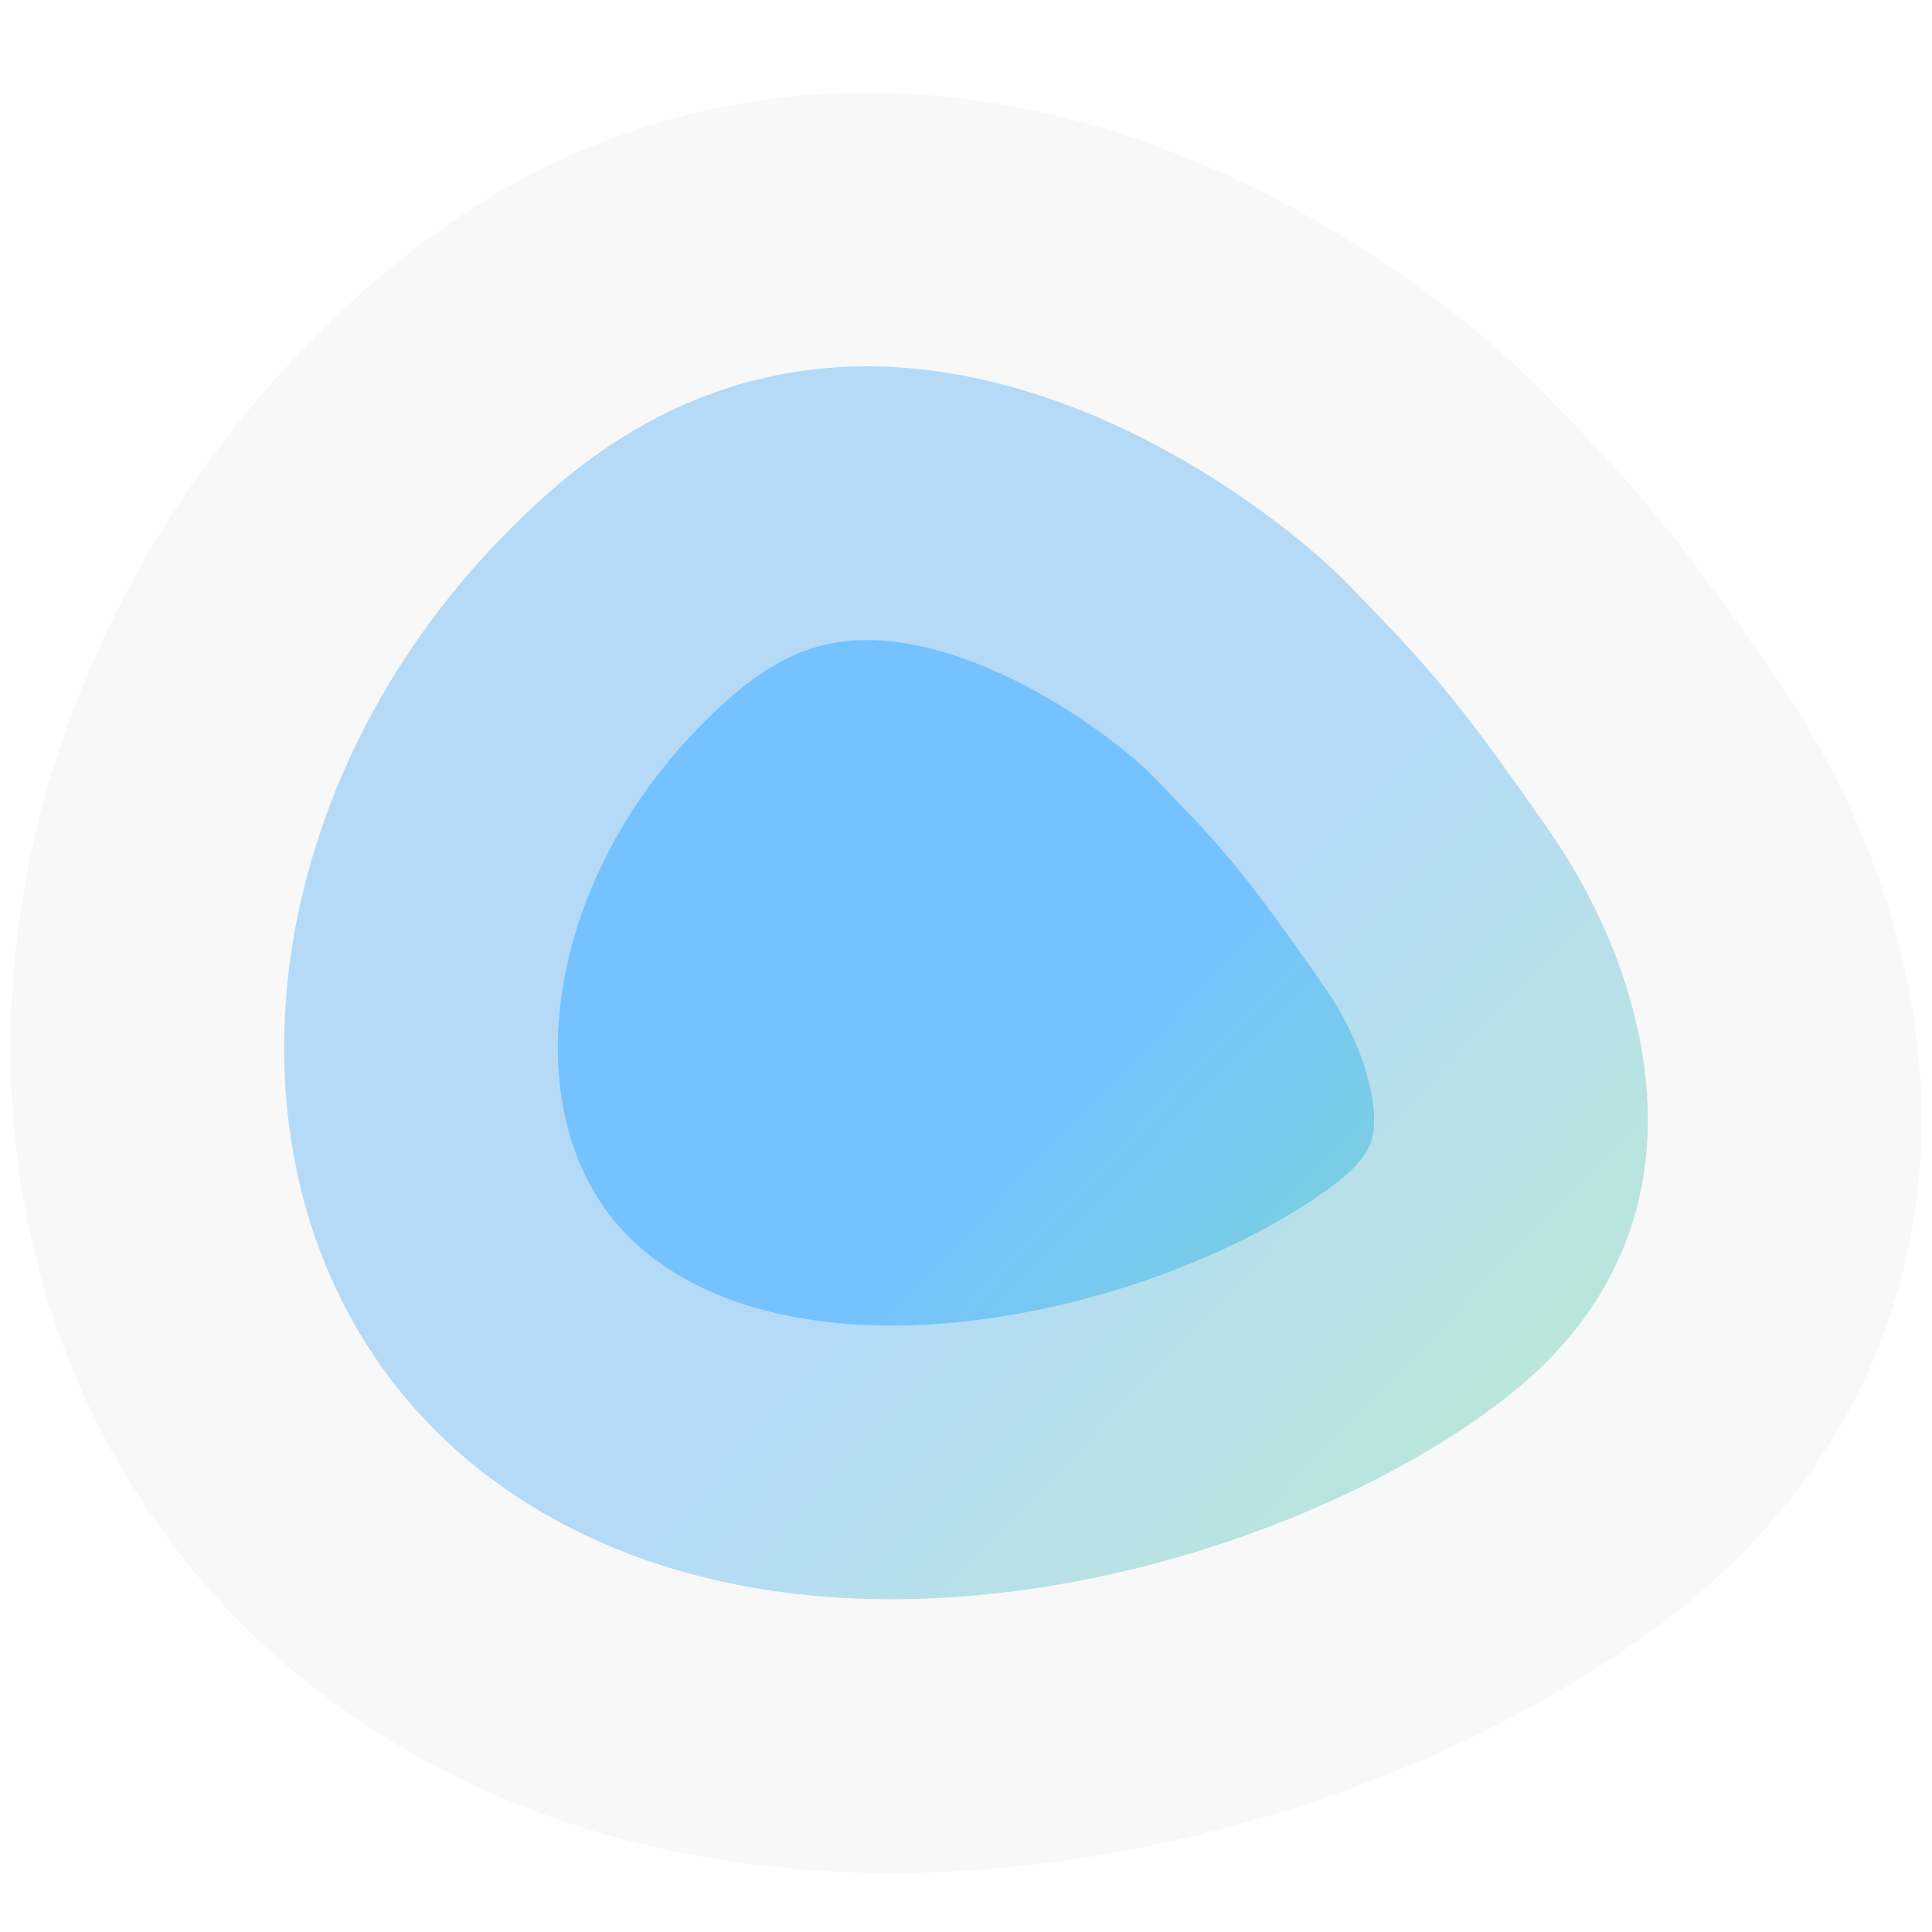
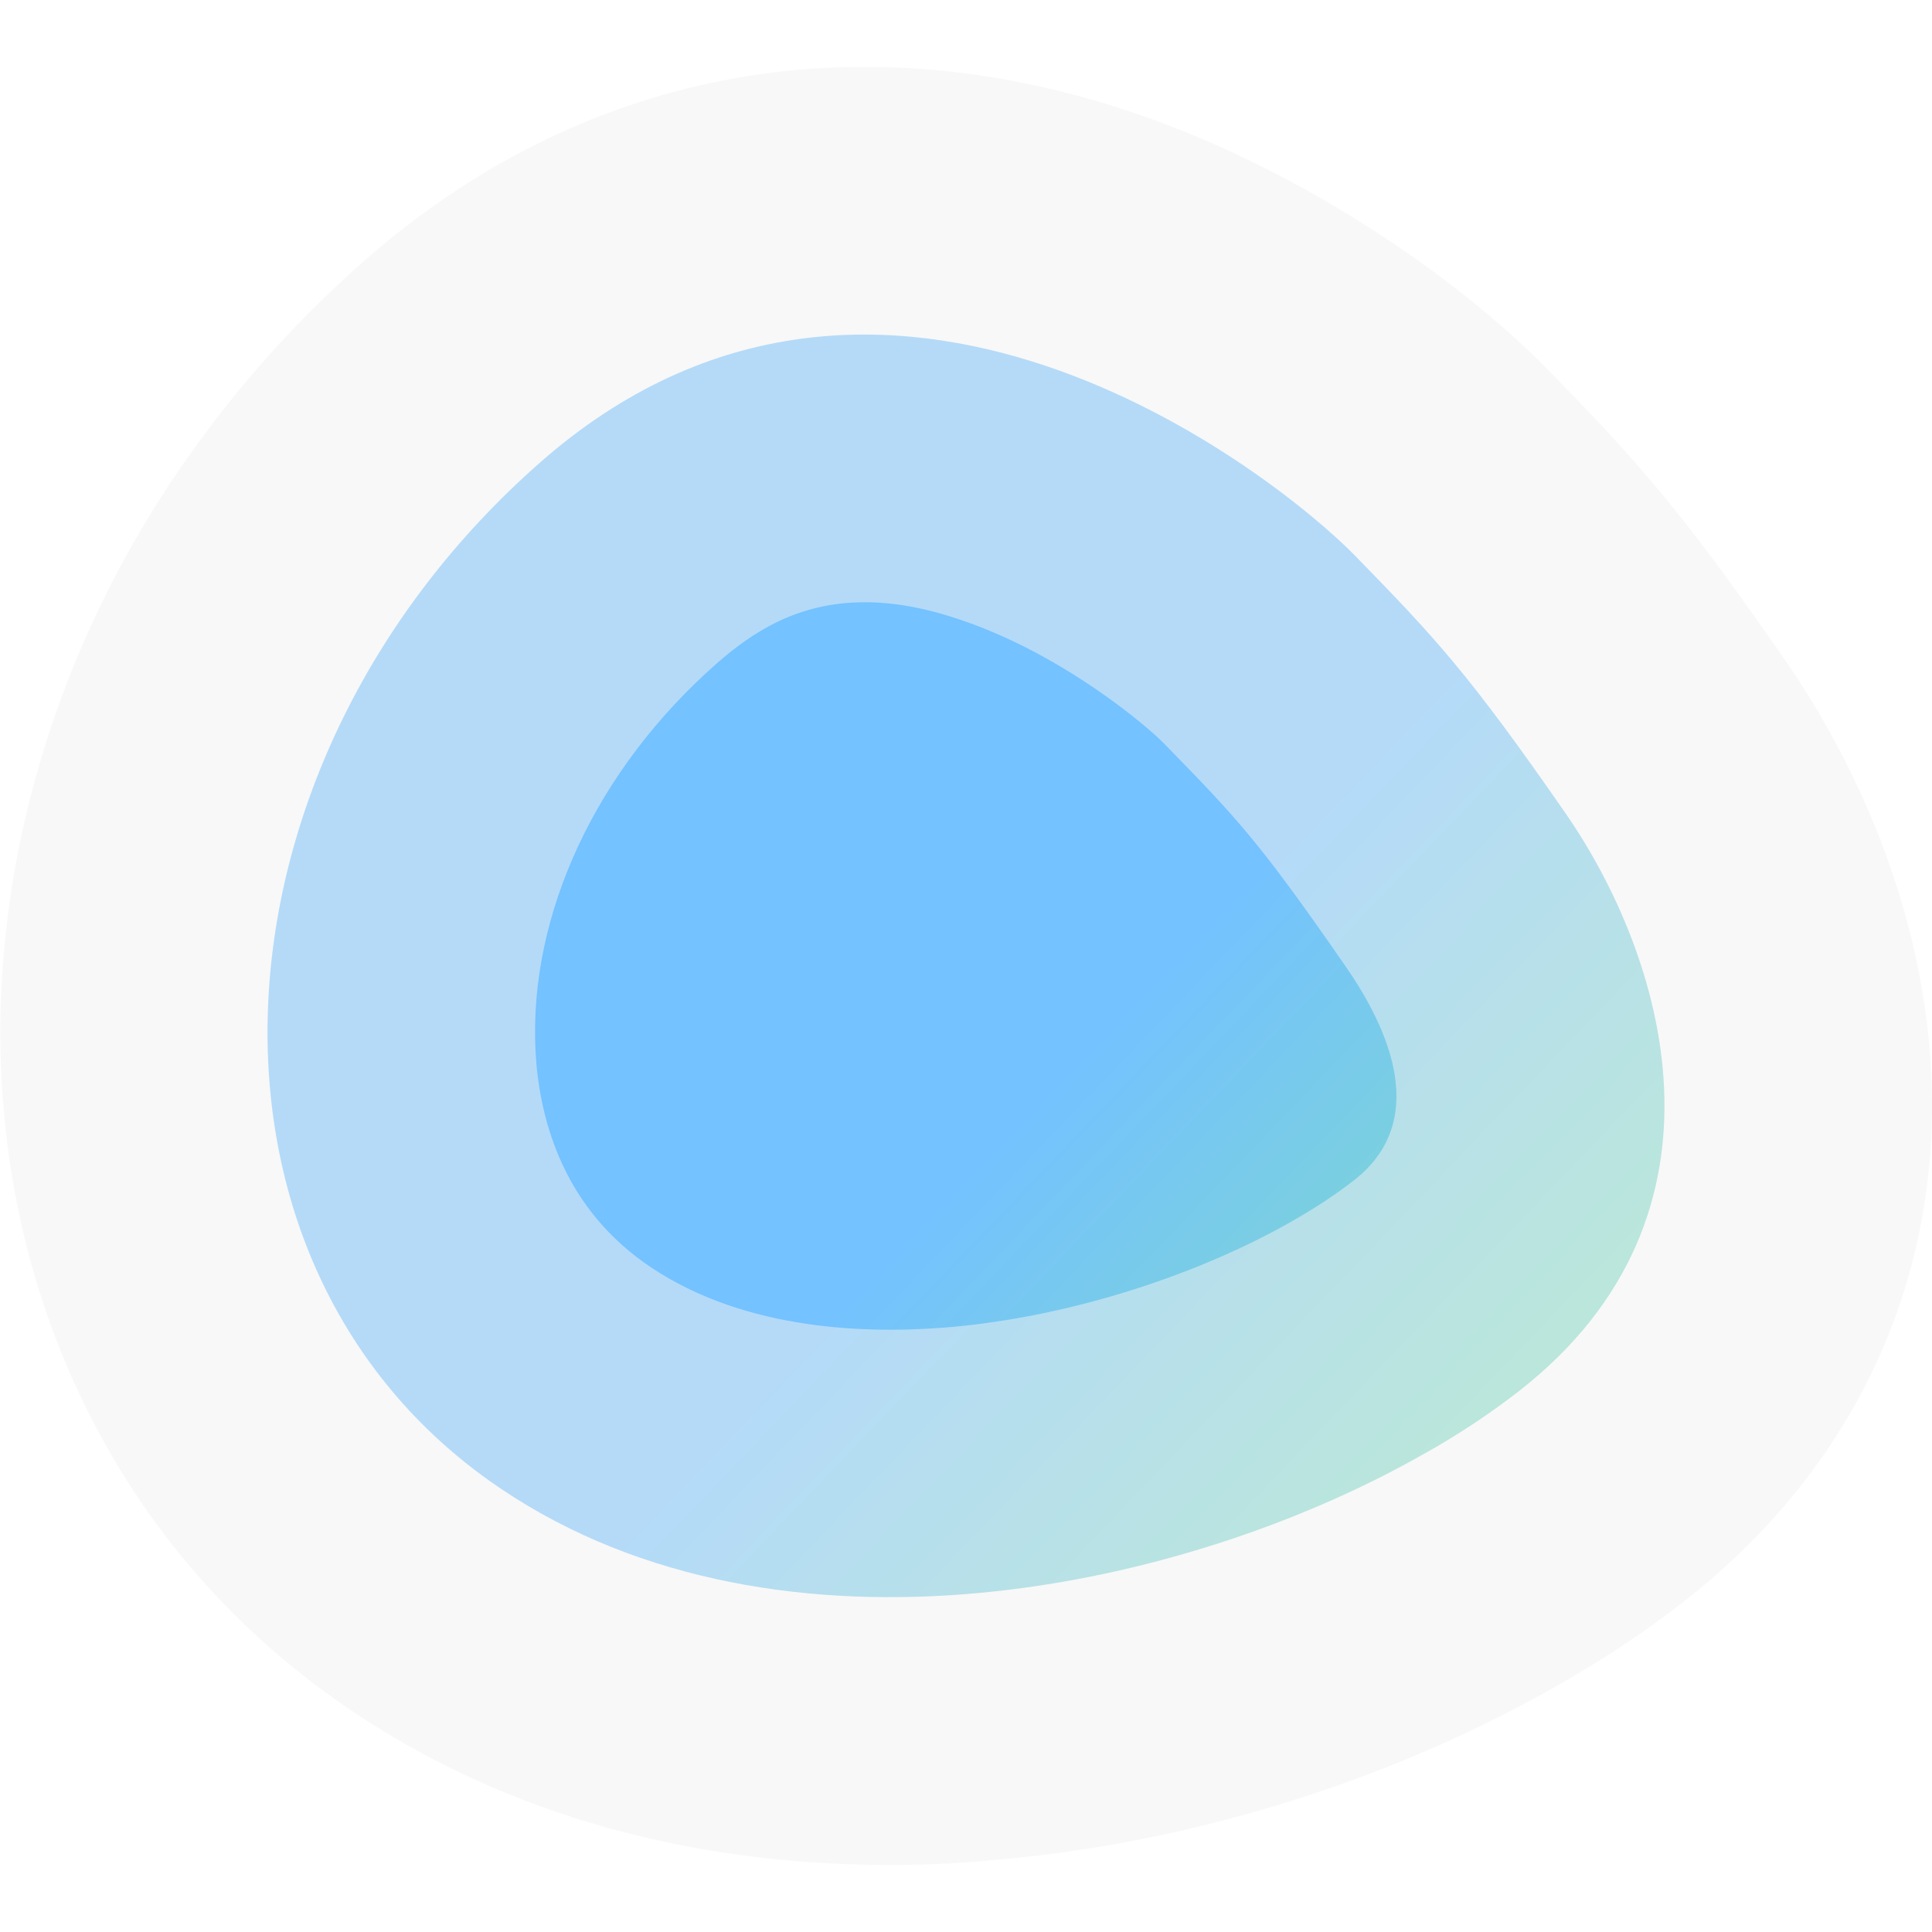
- <svg xmlns="http://www.w3.org/2000/svg" xml:space="preserve" width="640" height="640">
-   <g transform="translate(320 325.566)scale(.95449)">
-     <linearGradient id="a" x1="259.78" x2="463.85" y1="261.15" y2="456.49" gradientTransform="translate(-236.647 -213.944)" gradientUnits="userSpaceOnUse">
-       <stop offset="0%" style="stop-color:#74c2ff;stop-opacity:1" />
-       <stop offset="100%" style="stop-color:#86e6a9;stop-opacity:1" />
-     </linearGradient>
-     <path stroke-linecap="round" d="M131.867-139.049c27.143 27.84 38.257 39.595 71.252 87.328s61.322 135.705-15.78 195.772c-9.612 7.489-20.6 14.76-32.68 21.607-84.804 48.066-223.332 75.128-316.452 8.625-106.383-75.974-98.31-242.949 17.442-344.789s249.074 3.618 276.218 31.457z" style="stroke:#f2f2f2;stroke-opacity:.51;stroke-width:190;stroke-dasharray:none;stroke-linecap:butt;stroke-dashoffset:0;stroke-linejoin:miter;stroke-miterlimit:4;fill:url(#a);fill-rule:nonzero;opacity:1" />
-   </g>
+ <svg xmlns="http://www.w3.org/2000/svg" xml:space="preserve" viewBox="0 0 640 640">
+   <linearGradient id="dockge_svg__a" x1="-68.923" x2="140.067" y1="744.781" y2="944.831" gradientTransform="translate(401.442 -308.253)scale(.9111)" gradientUnits="userSpaceOnUse">
+     <stop offset="0" style="stop-color:#74c2ff" />
+     <stop offset="1" style="stop-color:#86e6a9" />
+   </linearGradient>
+   <path d="M448.9 184.1c26.5 27.2 37.4 38.7 69.7 85.3s59.9 132.6-15.4 191.4c-9.4 7.3-20.1 14.5-32 21.1-82.9 47-218.3 73.4-309.4 8.4-104-74.3-96.1-237.4 17-337s243.5 3.6 270.1 30.8" style="fill:url(#dockge_svg__a)" />
+   <path d="M294.8 617.8c-70.2 0-133.4-18.9-184.4-55.3-34-24.3-60.9-55.3-79.9-92.2-17.8-34.6-27.9-72.6-30-113.1C-2 309 7.5 259 27.8 212.5c20.6-47.2 52.6-90.6 92.5-125.8 71.5-63 161.8-80.6 254.2-49.7 60 20.1 111.7 58.3 137.8 85l.1.1c29.1 29.8 43.4 45.2 79.1 96.8 16.8 24.3 45.5 74.6 48.3 137.7 3 68.6-26.1 130.4-82.1 174-12.9 10.1-27.4 19.7-42.9 28.4-56.3 31.9-123.2 52.3-188.3 57.4-10.7 1-21.3 1.4-31.7 1.4m-8.3-418.3c-22.2 0-37.1 9.8-49.1 20.3-39.9 35.1-62.3 83.1-60 128.4 1.1 21 8.2 50.2 35.9 70 30.6 21.8 70.9 23.8 99.3 21.6 38.6-3 81.5-16.1 114.8-34.9l.3-.2c7.8-4.4 14.8-9 20.8-13.7 24.9-19.4 12.2-49.4-2.9-71.1-28.7-41.5-36-49-60.2-73.8-5.7-5.8-33.6-29.5-67.3-40.8-12-4.1-22.4-5.8-31.6-5.8" style="opacity:.51;fill:#f2f2f2" />
</svg>
